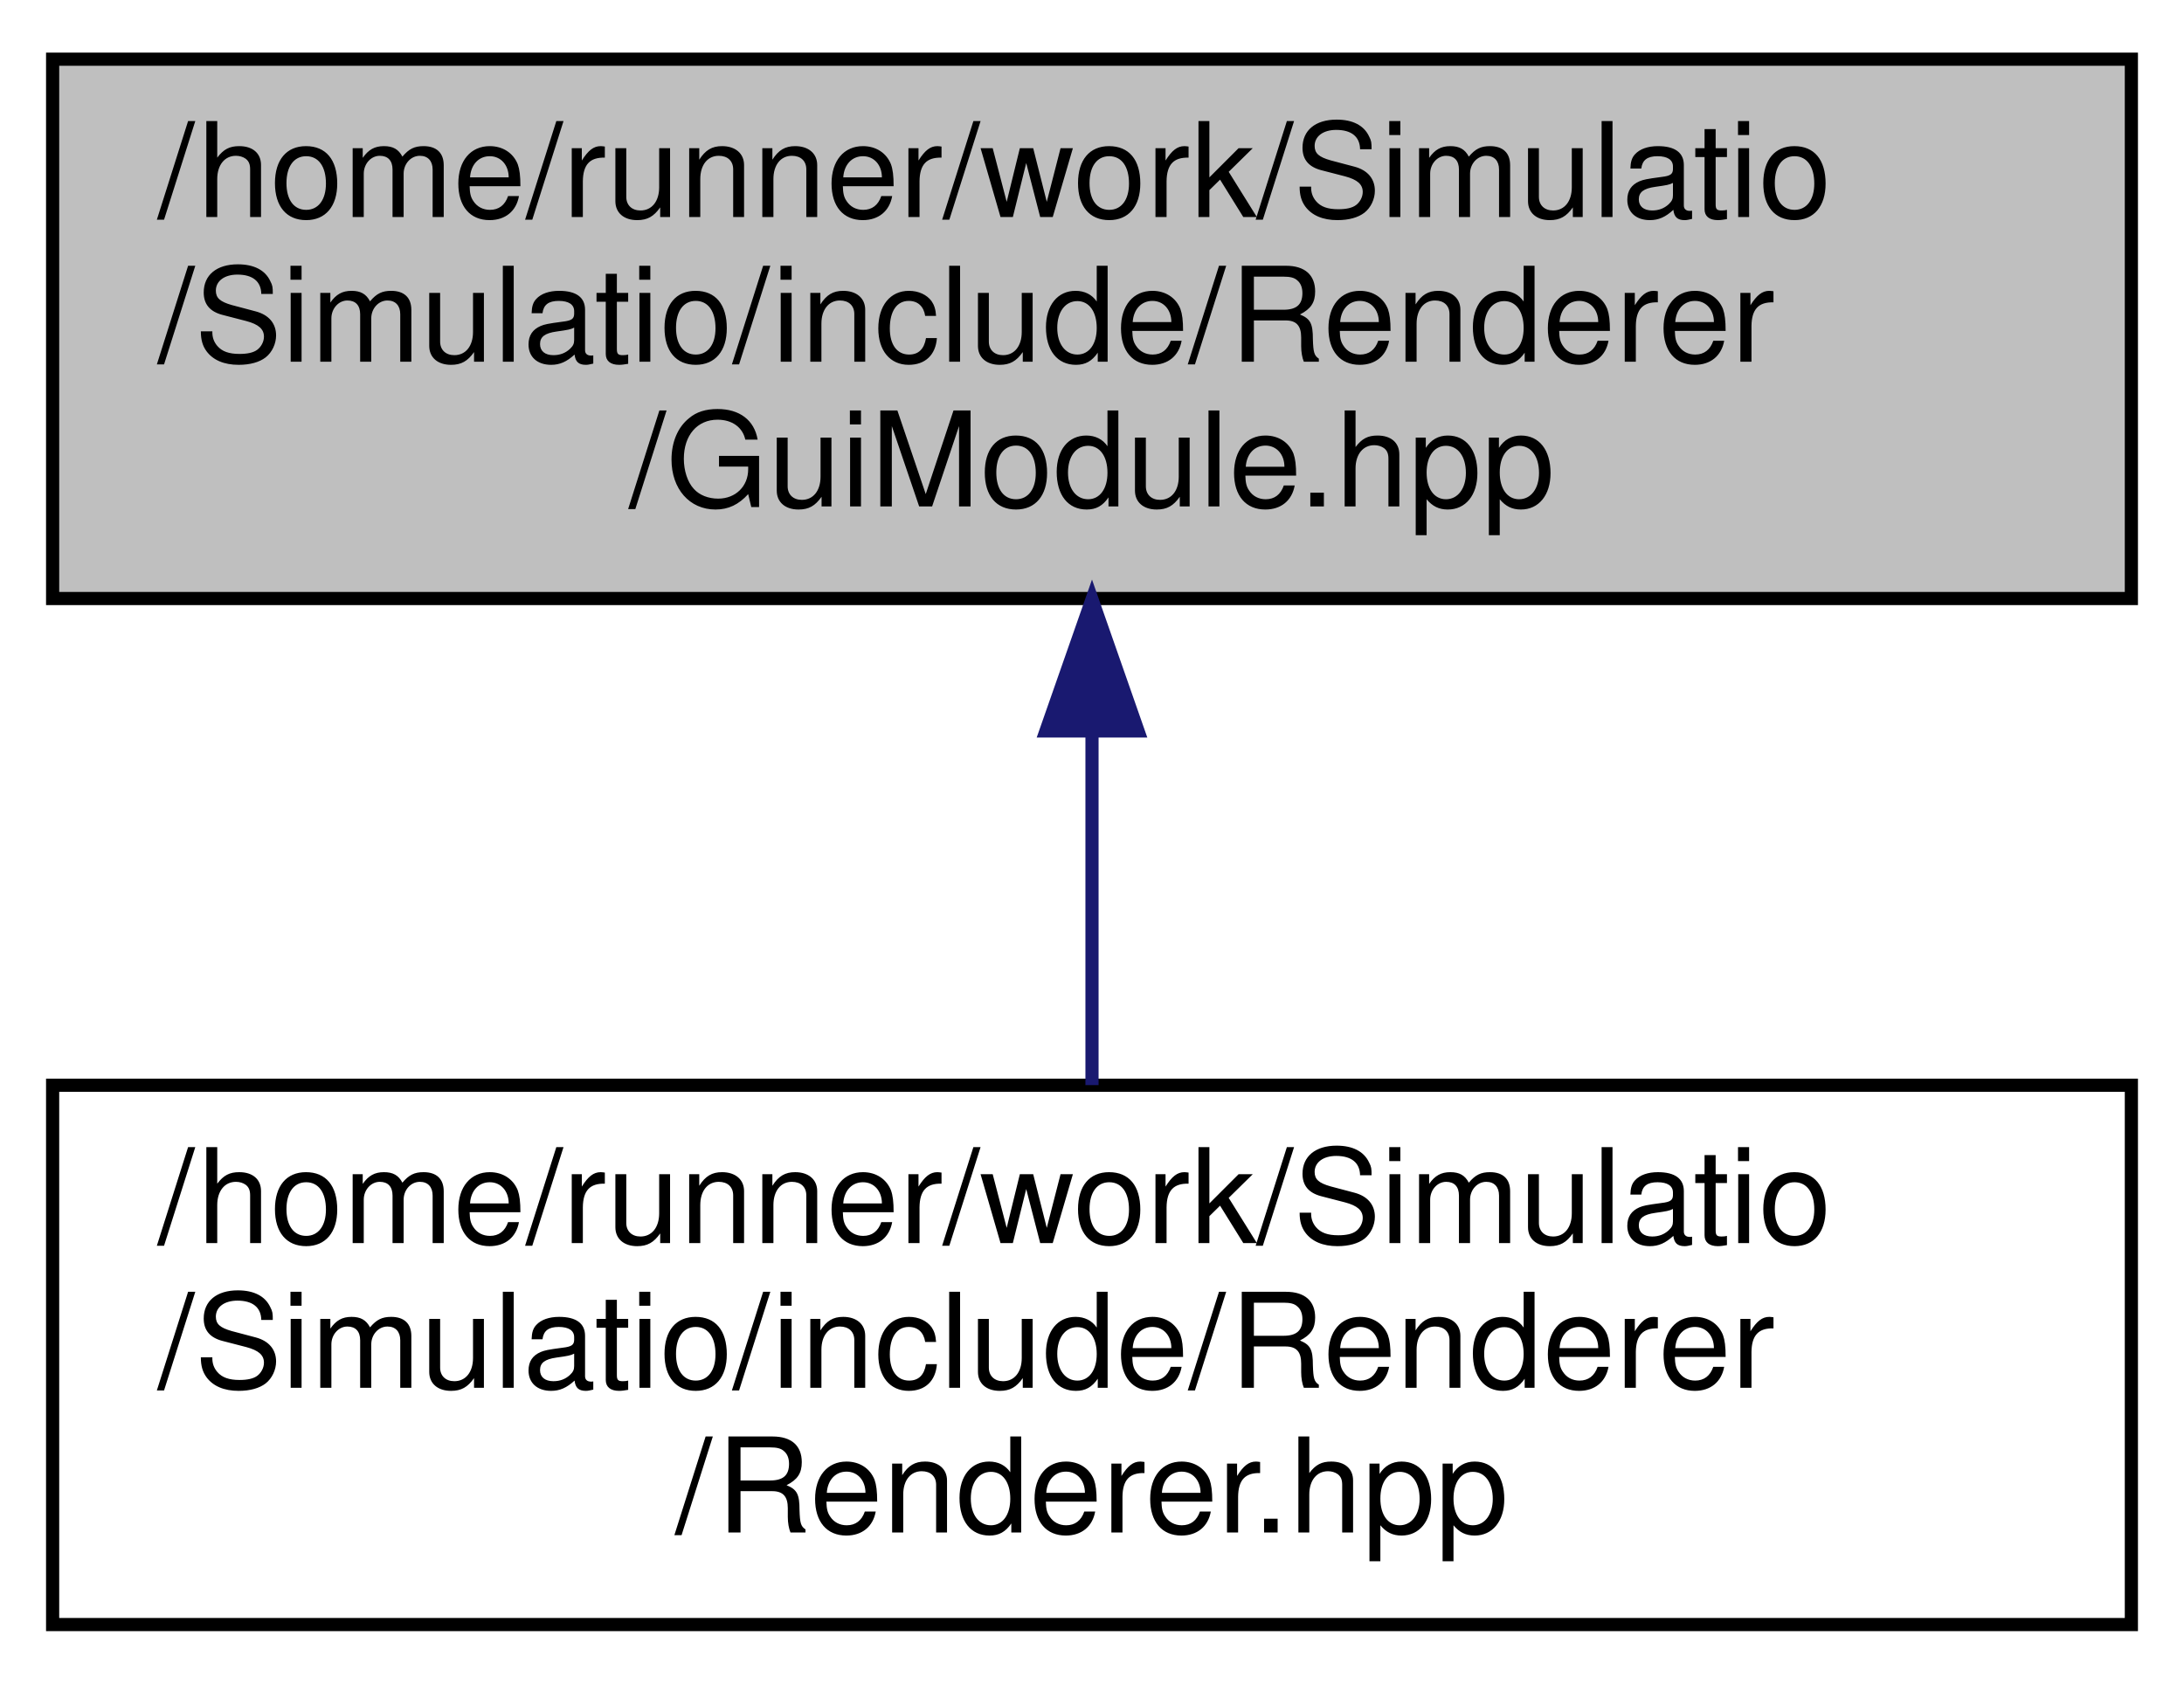
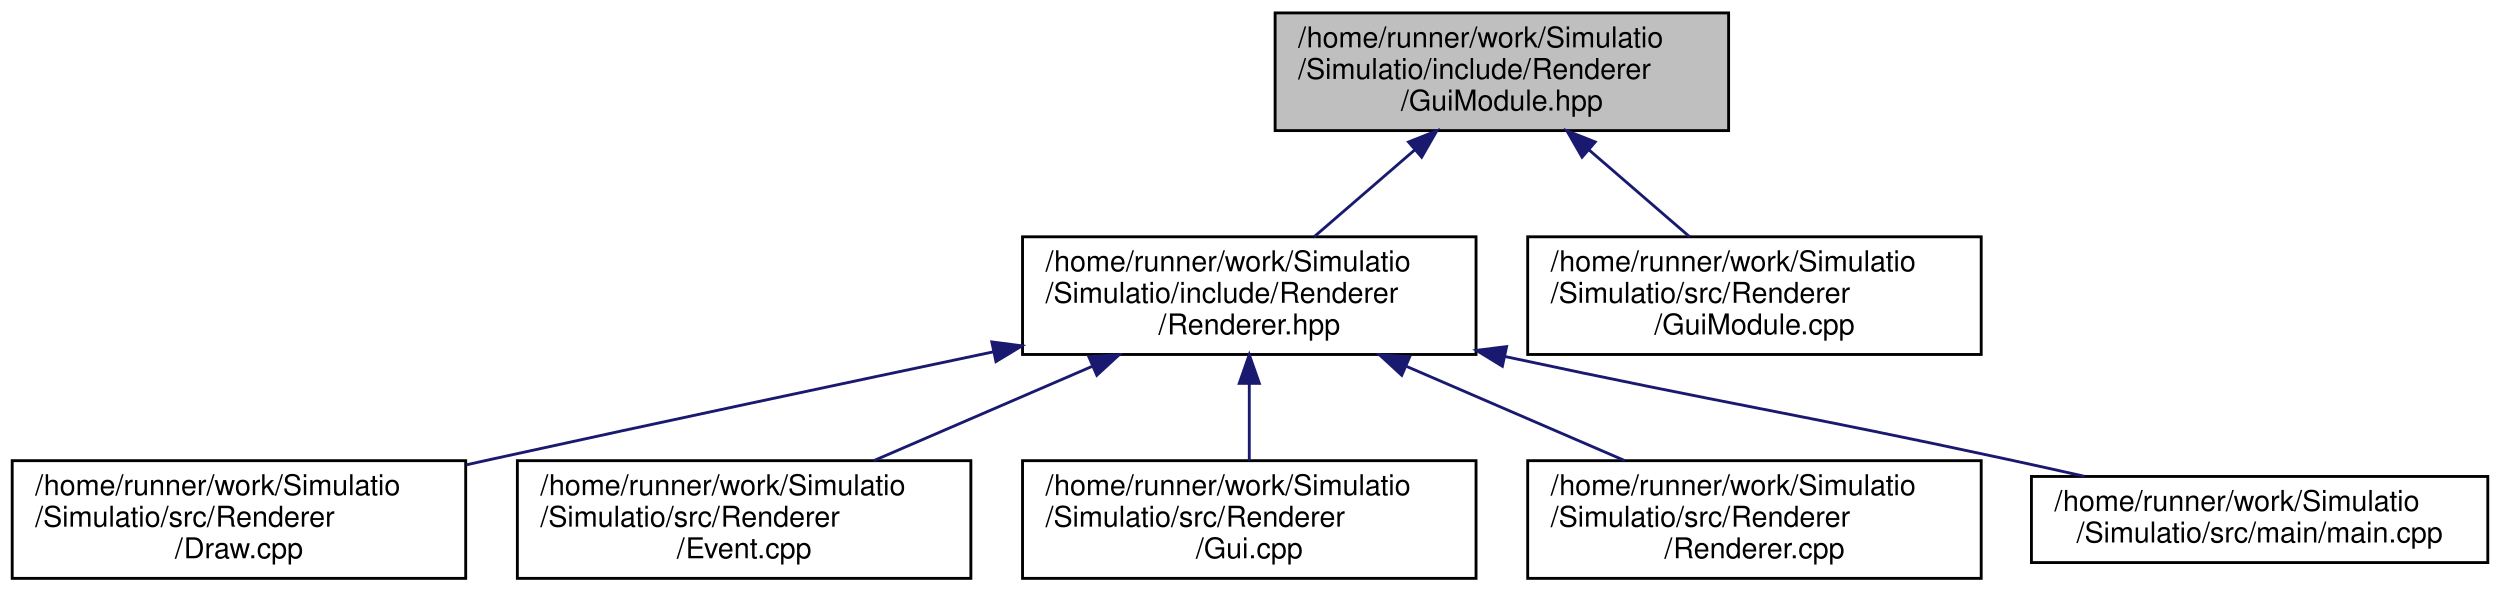
- <svg xmlns="http://www.w3.org/2000/svg" xmlns:xlink="http://www.w3.org/1999/xlink" width="166pt" height="128pt" viewBox="0.00 0.00 166.00 128.00">
-   <g id="graph0" class="graph" transform="scale(1 1) rotate(0) translate(4 124)">
+ <svg xmlns="http://www.w3.org/2000/svg" xmlns:xlink="http://www.w3.org/1999/xlink" width="871pt" height="206pt" viewBox="0.00 0.00 870.50 206.00">
+   <g id="graph0" class="graph" transform="scale(1 1) rotate(0) translate(4 202)">
    <g id="node1" class="node">
      <g id="a_node1">
        <a xlink:title=" ">
-           <polygon fill="#bfbfbf" stroke="black" points="0,-78.5 0,-119.5 158,-119.5 158,-78.5 0,-78.5" />
-           <text text-anchor="start" x="8" y="-107.5" font-family="Helvetica,sans-Serif" font-size="10.00">/home/runner/work/Simulatio</text>
-           <text text-anchor="start" x="8" y="-96.5" font-family="Helvetica,sans-Serif" font-size="10.00">/Simulatio/include/Renderer</text>
-           <text text-anchor="middle" x="79" y="-85.5" font-family="Helvetica,sans-Serif" font-size="10.00">/GuiModule.hpp</text>
+           <polygon fill="#bfbfbf" stroke="black" points="440,-156.5 440,-197.5 598,-197.5 598,-156.5 440,-156.5" />
+           <text text-anchor="start" x="448" y="-185.5" font-family="Helvetica,sans-Serif" font-size="10.00">/home/runner/work/Simulatio</text>
+           <text text-anchor="start" x="448" y="-174.5" font-family="Helvetica,sans-Serif" font-size="10.00">/Simulatio/include/Renderer</text>
+           <text text-anchor="middle" x="519" y="-163.5" font-family="Helvetica,sans-Serif" font-size="10.00">/GuiModule.hpp</text>
        </a>
      </g>
    </g>
    <g id="node2" class="node">
      <g id="a_node2">
        <a xlink:href="_renderer_8hpp.html" target="_top" xlink:title=" ">
-           <polygon fill="none" stroke="black" points="0,-0.5 0,-41.5 158,-41.5 158,-0.5 0,-0.5" />
-           <text text-anchor="start" x="8" y="-29.5" font-family="Helvetica,sans-Serif" font-size="10.00">/home/runner/work/Simulatio</text>
-           <text text-anchor="start" x="8" y="-18.5" font-family="Helvetica,sans-Serif" font-size="10.00">/Simulatio/include/Renderer</text>
-           <text text-anchor="middle" x="79" y="-7.5" font-family="Helvetica,sans-Serif" font-size="10.00">/Renderer.hpp</text>
+           <polygon fill="none" stroke="black" points="352,-78.5 352,-119.5 510,-119.5 510,-78.5 352,-78.5" />
+           <text text-anchor="start" x="360" y="-107.5" font-family="Helvetica,sans-Serif" font-size="10.00">/home/runner/work/Simulatio</text>
+           <text text-anchor="start" x="360" y="-96.5" font-family="Helvetica,sans-Serif" font-size="10.00">/Simulatio/include/Renderer</text>
+           <text text-anchor="middle" x="431" y="-85.5" font-family="Helvetica,sans-Serif" font-size="10.00">/Renderer.hpp</text>
        </a>
      </g>
    </g>
    <g id="edge1" class="edge">
-       <path fill="none" stroke="midnightblue" d="M79,-68.3C79,-59.3 79,-49.65 79,-41.51" />
-       <polygon fill="midnightblue" stroke="midnightblue" points="75.5,-68.43 79,-78.43 82.5,-68.43 75.5,-68.43" />
+       <path fill="none" stroke="midnightblue" d="M488.64,-149.78C477.13,-139.84 464.25,-128.72 453.59,-119.51" />
+       <polygon fill="midnightblue" stroke="midnightblue" points="486.48,-152.54 496.34,-156.43 491.06,-147.24 486.48,-152.54" />
+     </g>
+     <g id="node8" class="node">
+       <g id="a_node8">
+         <a xlink:href="_gui_module_8cpp.html" target="_top" xlink:title=" ">
+           <polygon fill="none" stroke="black" points="528,-78.5 528,-119.5 686,-119.5 686,-78.5 528,-78.5" />
+           <text text-anchor="start" x="536" y="-107.5" font-family="Helvetica,sans-Serif" font-size="10.00">/home/runner/work/Simulatio</text>
+           <text text-anchor="start" x="536" y="-96.5" font-family="Helvetica,sans-Serif" font-size="10.00">/Simulatio/src/Renderer</text>
+           <text text-anchor="middle" x="607" y="-85.5" font-family="Helvetica,sans-Serif" font-size="10.00">/GuiModule.cpp</text>
+         </a>
+       </g>
+     </g>
+     <g id="edge7" class="edge">
+       <path fill="none" stroke="midnightblue" d="M549.36,-149.78C560.87,-139.84 573.75,-128.72 584.41,-119.51" />
+       <polygon fill="midnightblue" stroke="midnightblue" points="546.94,-147.24 541.66,-156.43 551.52,-152.54 546.94,-147.24" />
+     </g>
+     <g id="node3" class="node">
+       <g id="a_node3">
+         <a xlink:href="_draw_8cpp.html" target="_top" xlink:title=" ">
+           <polygon fill="none" stroke="black" points="0,-0.5 0,-41.5 158,-41.5 158,-0.5 0,-0.5" />
+           <text text-anchor="start" x="8" y="-29.5" font-family="Helvetica,sans-Serif" font-size="10.00">/home/runner/work/Simulatio</text>
+           <text text-anchor="start" x="8" y="-18.5" font-family="Helvetica,sans-Serif" font-size="10.00">/Simulatio/src/Renderer</text>
+           <text text-anchor="middle" x="79" y="-7.5" font-family="Helvetica,sans-Serif" font-size="10.00">/Draw.cpp</text>
+         </a>
+       </g>
+     </g>
+     <g id="edge2" class="edge">
+       <path fill="none" stroke="midnightblue" d="M341.76,-79.41C290.58,-68.66 225.13,-54.77 167,-42 164.09,-41.36 161.13,-40.71 158.14,-40.04" />
+       <polygon fill="midnightblue" stroke="midnightblue" points="341.3,-82.88 351.8,-81.51 342.74,-76.03 341.3,-82.88" />
+     </g>
+     <g id="node4" class="node">
+       <g id="a_node4">
+         <a xlink:href="_event_8cpp.html" target="_top" xlink:title=" ">
+           <polygon fill="none" stroke="black" points="176,-0.5 176,-41.5 334,-41.5 334,-0.5 176,-0.5" />
+           <text text-anchor="start" x="184" y="-29.5" font-family="Helvetica,sans-Serif" font-size="10.00">/home/runner/work/Simulatio</text>
+           <text text-anchor="start" x="184" y="-18.5" font-family="Helvetica,sans-Serif" font-size="10.00">/Simulatio/src/Renderer</text>
+           <text text-anchor="middle" x="255" y="-7.5" font-family="Helvetica,sans-Serif" font-size="10.00">/Event.cpp</text>
+         </a>
+       </g>
+     </g>
+     <g id="edge3" class="edge">
+       <path fill="none" stroke="midnightblue" d="M376.18,-74.33C351.76,-63.78 323.35,-51.51 300.17,-41.51" />
+       <polygon fill="midnightblue" stroke="midnightblue" points="375.11,-77.68 385.68,-78.43 377.88,-71.25 375.11,-77.68" />
+     </g>
+     <g id="node5" class="node">
+       <g id="a_node5">
+         <a xlink:href="_gui_8cpp.html" target="_top" xlink:title=" ">
+           <polygon fill="none" stroke="black" points="352,-0.5 352,-41.5 510,-41.5 510,-0.5 352,-0.5" />
+           <text text-anchor="start" x="360" y="-29.5" font-family="Helvetica,sans-Serif" font-size="10.00">/home/runner/work/Simulatio</text>
+           <text text-anchor="start" x="360" y="-18.5" font-family="Helvetica,sans-Serif" font-size="10.00">/Simulatio/src/Renderer</text>
+           <text text-anchor="middle" x="431" y="-7.5" font-family="Helvetica,sans-Serif" font-size="10.00">/Gui.cpp</text>
+         </a>
+       </g>
+     </g>
+     <g id="edge4" class="edge">
+       <path fill="none" stroke="midnightblue" d="M431,-68.3C431,-59.3 431,-49.65 431,-41.51" />
+       <polygon fill="midnightblue" stroke="midnightblue" points="427.5,-68.43 431,-78.43 434.5,-68.43 427.5,-68.43" />
+     </g>
+     <g id="node6" class="node">
+       <g id="a_node6">
+         <a xlink:href="_renderer_8cpp.html" target="_top" xlink:title=" ">
+           <polygon fill="none" stroke="black" points="528,-0.5 528,-41.5 686,-41.5 686,-0.5 528,-0.5" />
+           <text text-anchor="start" x="536" y="-29.5" font-family="Helvetica,sans-Serif" font-size="10.00">/home/runner/work/Simulatio</text>
+           <text text-anchor="start" x="536" y="-18.5" font-family="Helvetica,sans-Serif" font-size="10.00">/Simulatio/src/Renderer</text>
+           <text text-anchor="middle" x="607" y="-7.5" font-family="Helvetica,sans-Serif" font-size="10.00">/Renderer.cpp</text>
+         </a>
+       </g>
+     </g>
+     <g id="edge5" class="edge">
+       <path fill="none" stroke="midnightblue" d="M485.82,-74.33C510.24,-63.78 538.65,-51.51 561.83,-41.51" />
+       <polygon fill="midnightblue" stroke="midnightblue" points="484.12,-71.25 476.32,-78.43 486.89,-77.68 484.12,-71.25" />
+     </g>
+     <g id="node7" class="node">
+       <g id="a_node7">
+         <a xlink:href="main_8cpp.html" target="_top" xlink:title=" ">
+           <polygon fill="none" stroke="black" points="703.5,-6 703.5,-36 862.5,-36 862.5,-6 703.5,-6" />
+           <text text-anchor="start" x="711.5" y="-24" font-family="Helvetica,sans-Serif" font-size="10.00">/home/runner/work/Simulatio</text>
+           <text text-anchor="middle" x="783" y="-13" font-family="Helvetica,sans-Serif" font-size="10.00">/Simulatio/src/main/main.cpp</text>
+         </a>
+       </g>
+     </g>
+     <g id="edge6" class="edge">
+       <path fill="none" stroke="midnightblue" d="M520.02,-77.8C598.69,-60.95 620,-58.19 695,-42 703.73,-40.12 712.93,-38.08 721.97,-36.05" />
+       <polygon fill="midnightblue" stroke="midnightblue" points="519.18,-74.4 510.14,-79.93 520.65,-81.25 519.18,-74.4" />
    </g>
  </g>
</svg>
